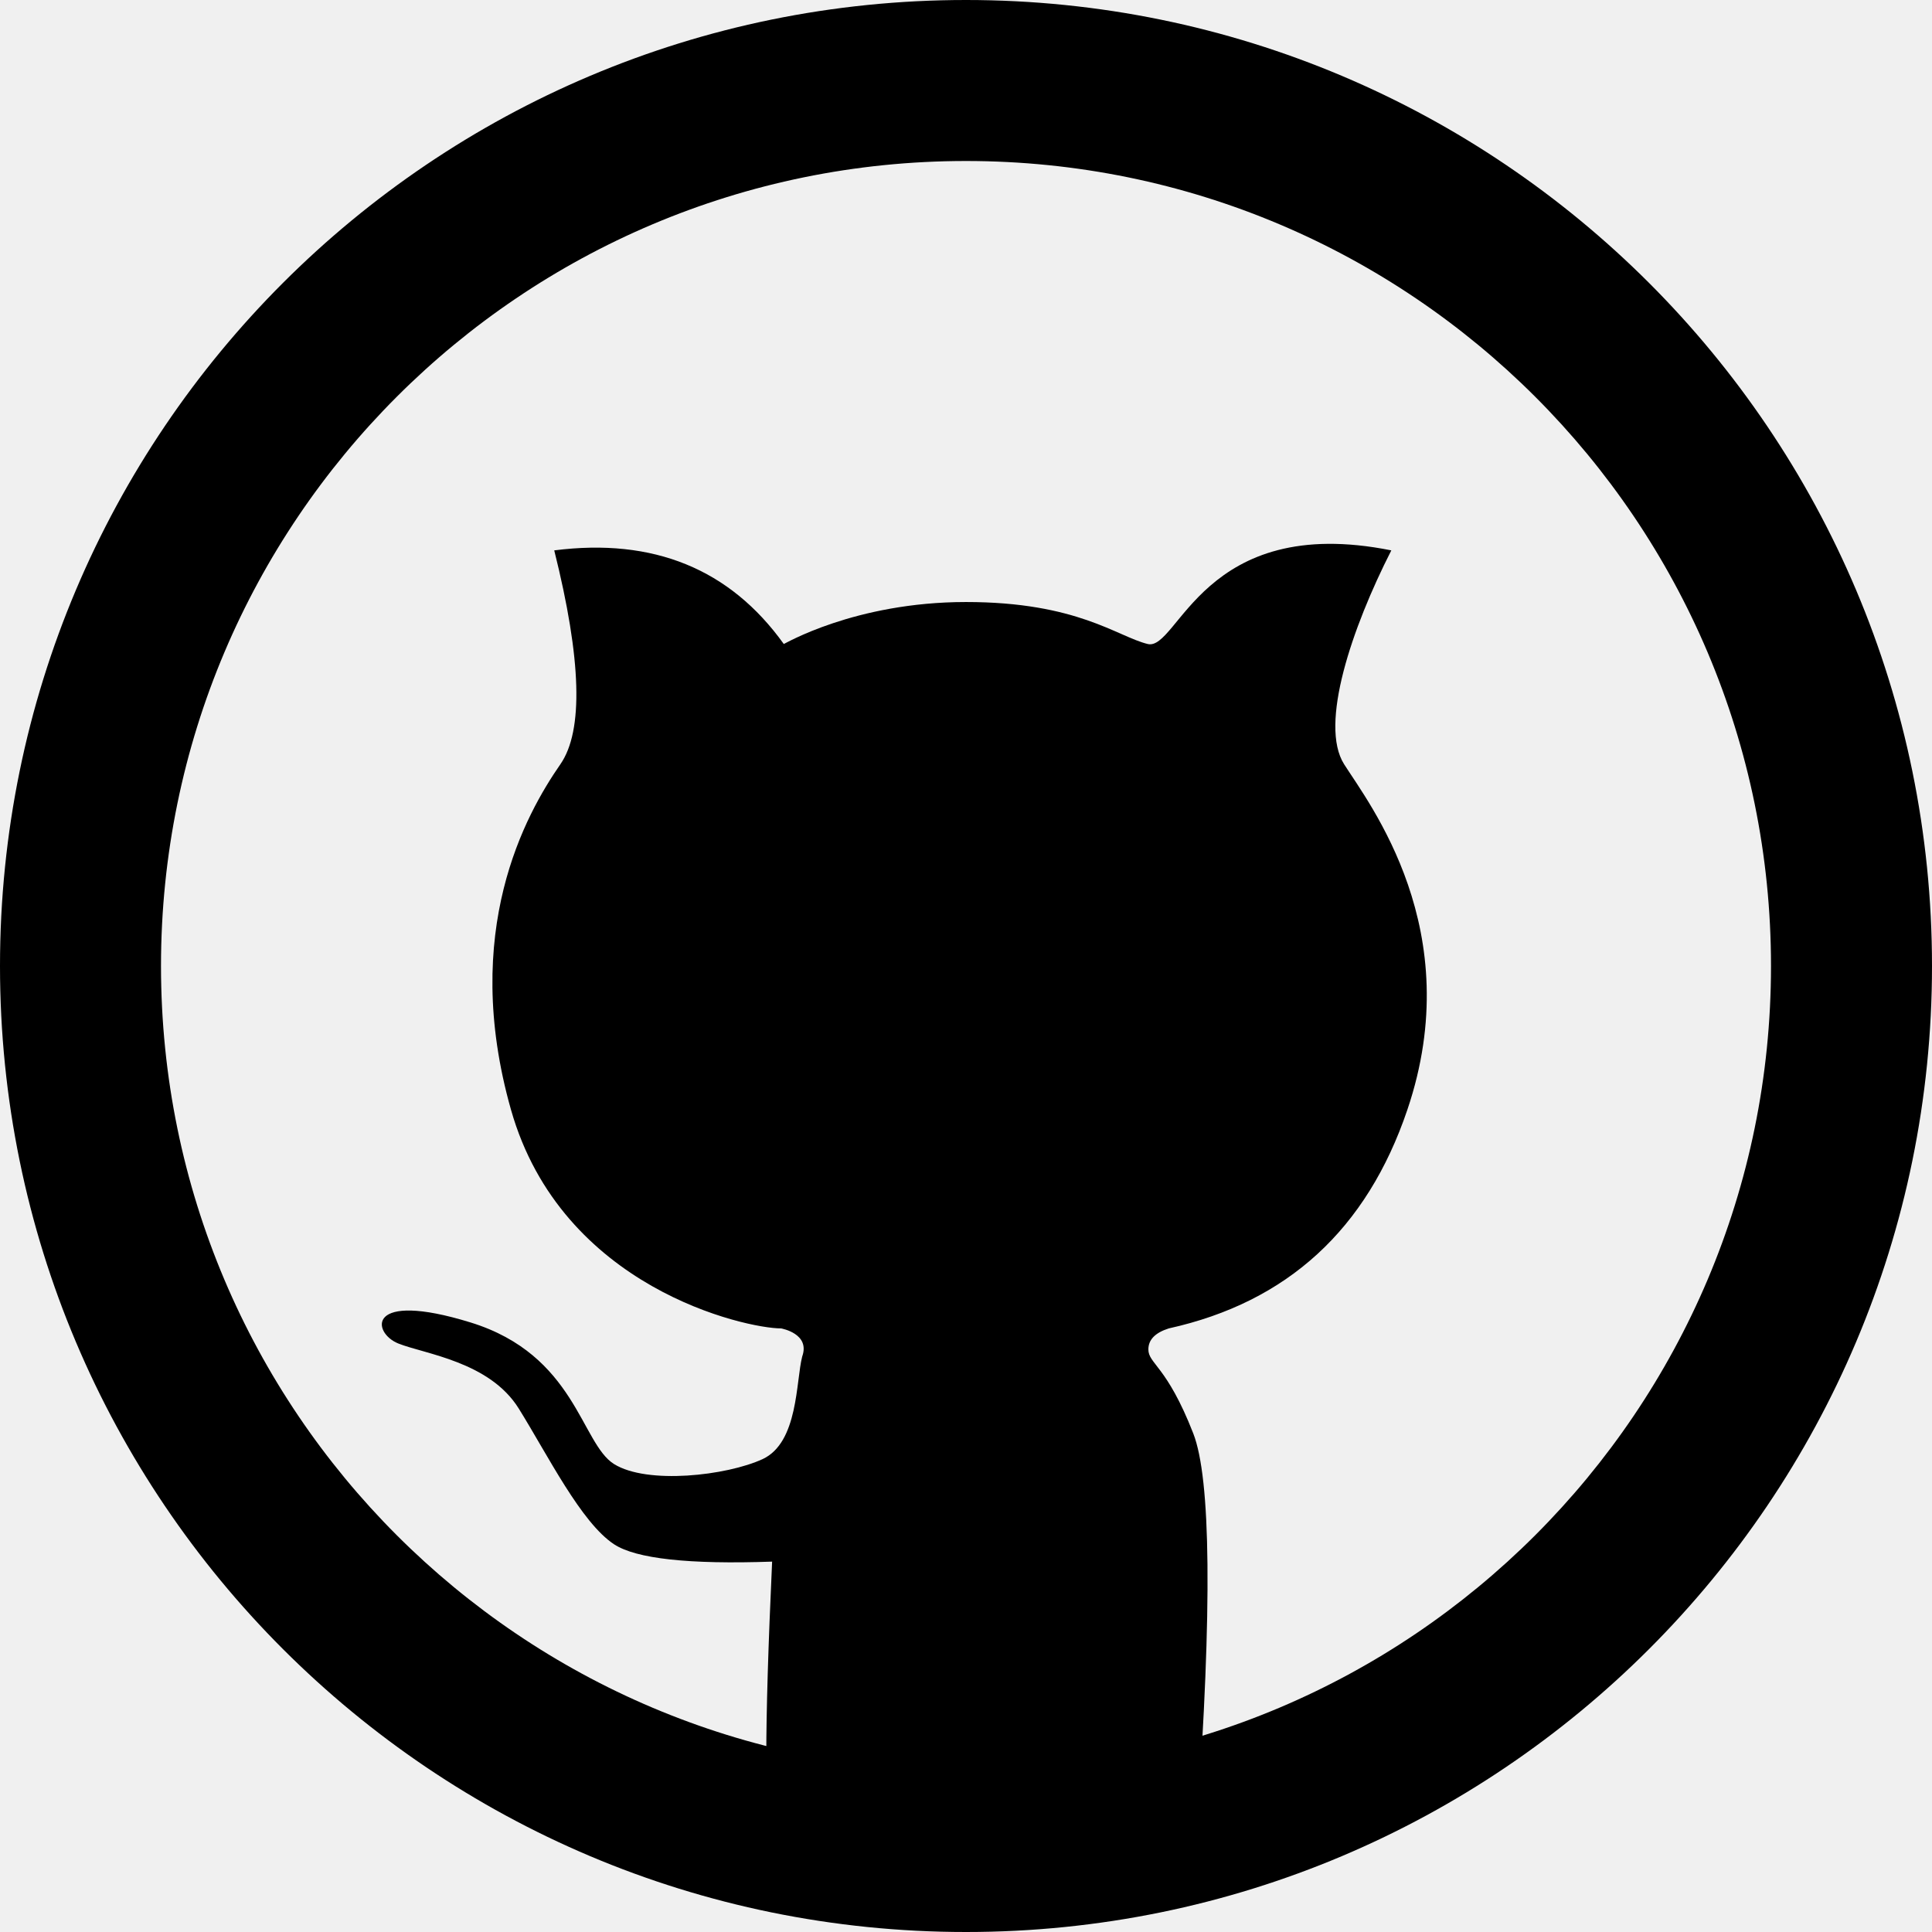
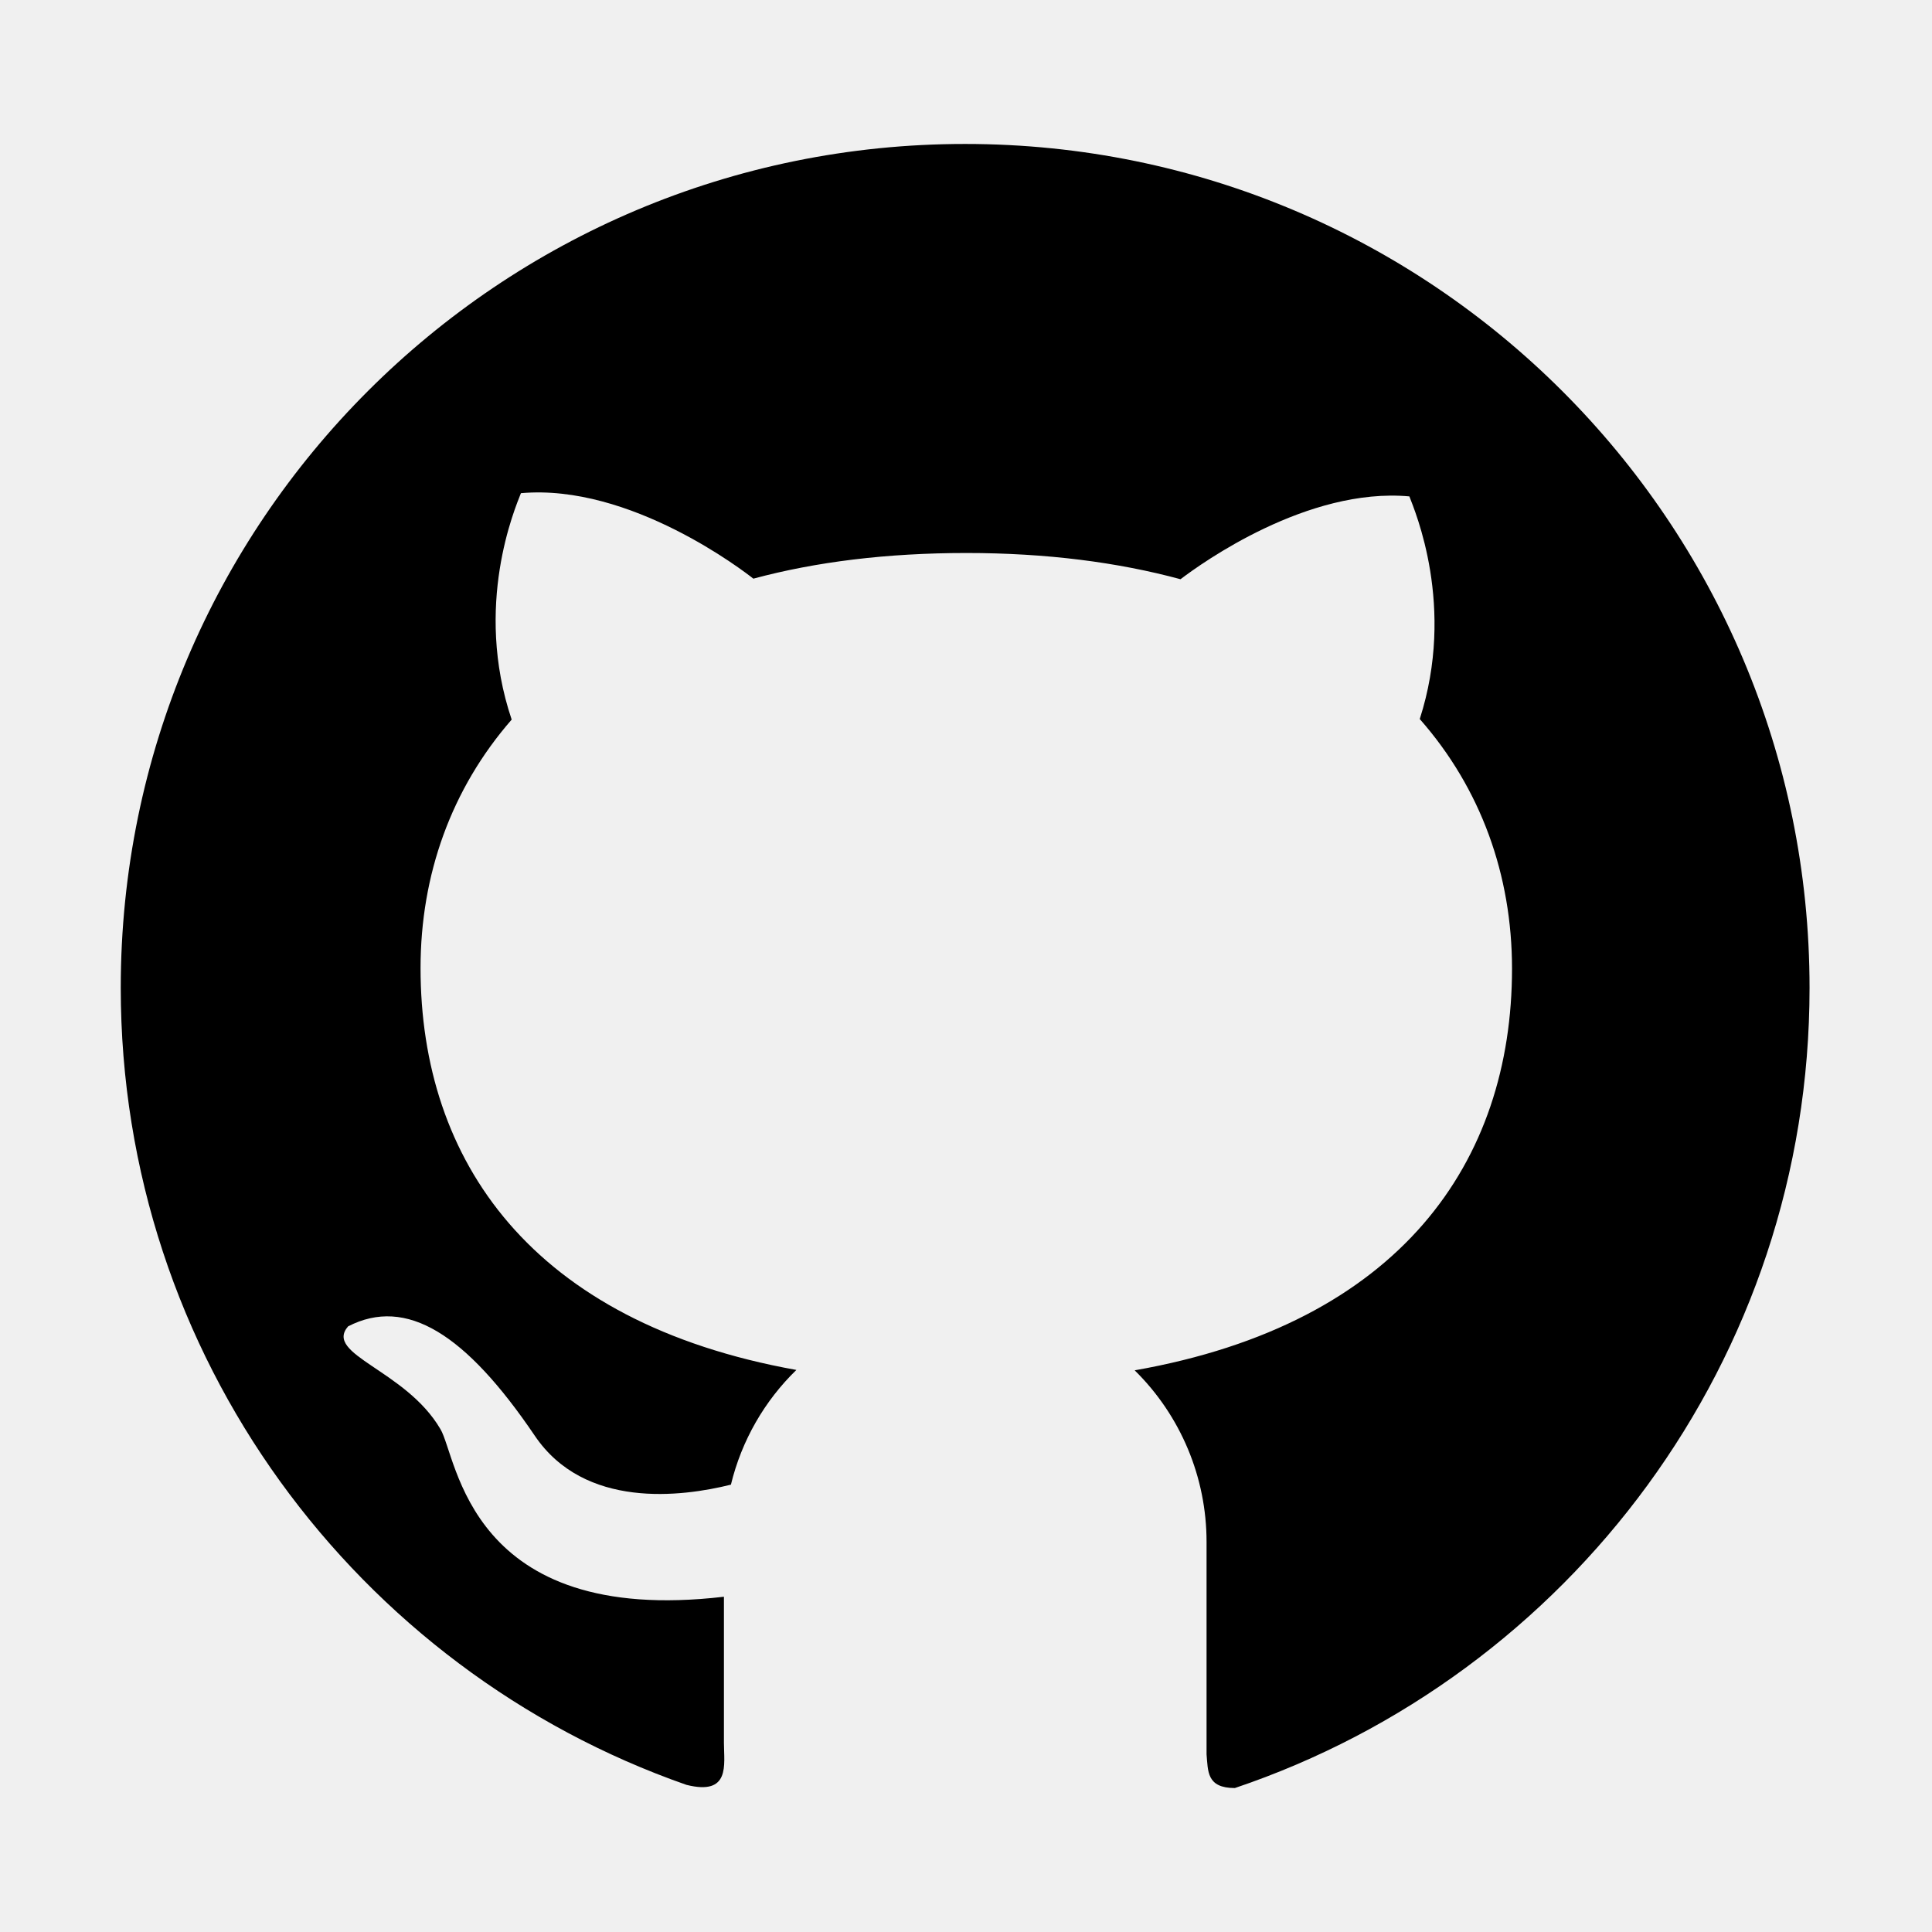
- <svg xmlns="http://www.w3.org/2000/svg" width="48" height="48" viewBox="0 0 48 48" fill="none">
-   <rect width="48" height="48" fill="white" fill-opacity="0.01" />
-   <path fill-rule="evenodd" clip-rule="evenodd" d="M24 4C12.954 4 4 12.954 4 24C4 35.046 12.954 44 24 44C35.046 44 44 35.046 44 24C44 12.954 35.046 4 24 4ZM0 24C0 10.745 10.745 0 24 0C37.255 0 48 10.745 48 24C48 37.255 37.255 48 24 48C10.745 48 0 37.255 0 24Z" fill="black" />
-   <path fill-rule="evenodd" clip-rule="evenodd" d="M19.183 45.471C18.99 45.222 18.99 42.997 19.183 38.798C17.111 38.87 15.802 38.726 15.256 38.367C14.437 37.828 13.617 36.167 12.889 34.996C12.161 33.825 10.546 33.64 9.894 33.378C9.242 33.116 9.078 32.05 11.691 32.856C14.304 33.663 14.432 35.861 15.256 36.374C16.08 36.888 18.051 36.663 18.945 36.252C19.838 35.84 19.772 34.308 19.931 33.701C20.133 33.134 19.423 33.008 19.407 33.004C18.535 33.004 13.954 32.007 12.695 27.57C11.437 23.134 13.058 20.234 13.923 18.987C14.499 18.156 14.448 16.385 13.77 13.674C16.233 13.359 18.134 14.134 19.473 16C19.474 16.011 21.228 14.957 24 14.957C26.772 14.957 27.755 15.815 28.514 16C29.273 16.185 29.88 12.734 34.567 13.674C33.588 15.597 32.769 18 33.394 18.987C34.02 19.975 36.474 23.115 34.966 27.57C33.961 30.541 31.985 32.352 29.038 33.004C28.7 33.111 28.531 33.285 28.531 33.525C28.531 33.886 28.988 33.925 29.646 35.612C30.085 36.736 30.117 39.948 29.741 45.247C28.79 45.489 28.051 45.651 27.522 45.735C26.584 45.882 25.567 45.965 24.567 45.996C23.567 46.028 23.219 46.025 21.837 45.896C20.915 45.81 20.03 45.669 19.183 45.471Z" fill="black" />
+ <svg xmlns="http://www.w3.org/2000/svg" width="1024px" height="1024px" viewBox="0 0 1024 1024" class="icon">
+   <path d="M511.6 76.3C264.3 76.2 64 276.4 64 523.5 64 718.9 189.3 885 363.8 946c23.5 5.9 19.9-10.8 19.9-22.2v-77.5c-135.7 15.9-141.2-73.9-150.3-88.9C215 726 171.5 718 184.5 703c30.9-15.9 62.4 4 98.9 57.9 26.4 39.1 77.9 32.5 104 26 5.7-23.5 17.9-44.5 34.7-60.8-140.6-25.2-199.2-111-199.2-213 0-49.5 16.3-95 48.3-131.7-20.4-60.5 1.9-112.3 4.9-120 58.1-5.2 118.5 41.6 123.2 45.3 33-8.9 70.7-13.6 112.9-13.6 42.4 0 80.2 4.9 113.5 13.9 11.3-8.6 67.3-48.8 121.3-43.9 2.9 7.7 24.7 58.3 5.5 118 32.4 36.8 48.9 82.7 48.9 132.3 0 102.2-59 188.1-200 212.9a127.5 127.5 0 0 1 38.1 91v112.5c.8 9 0 17.9 15 17.9 177.1-59.7 304.6-227 304.6-424.1 0-247.2-200.4-447.3-447.5-447.3z" />
</svg>
